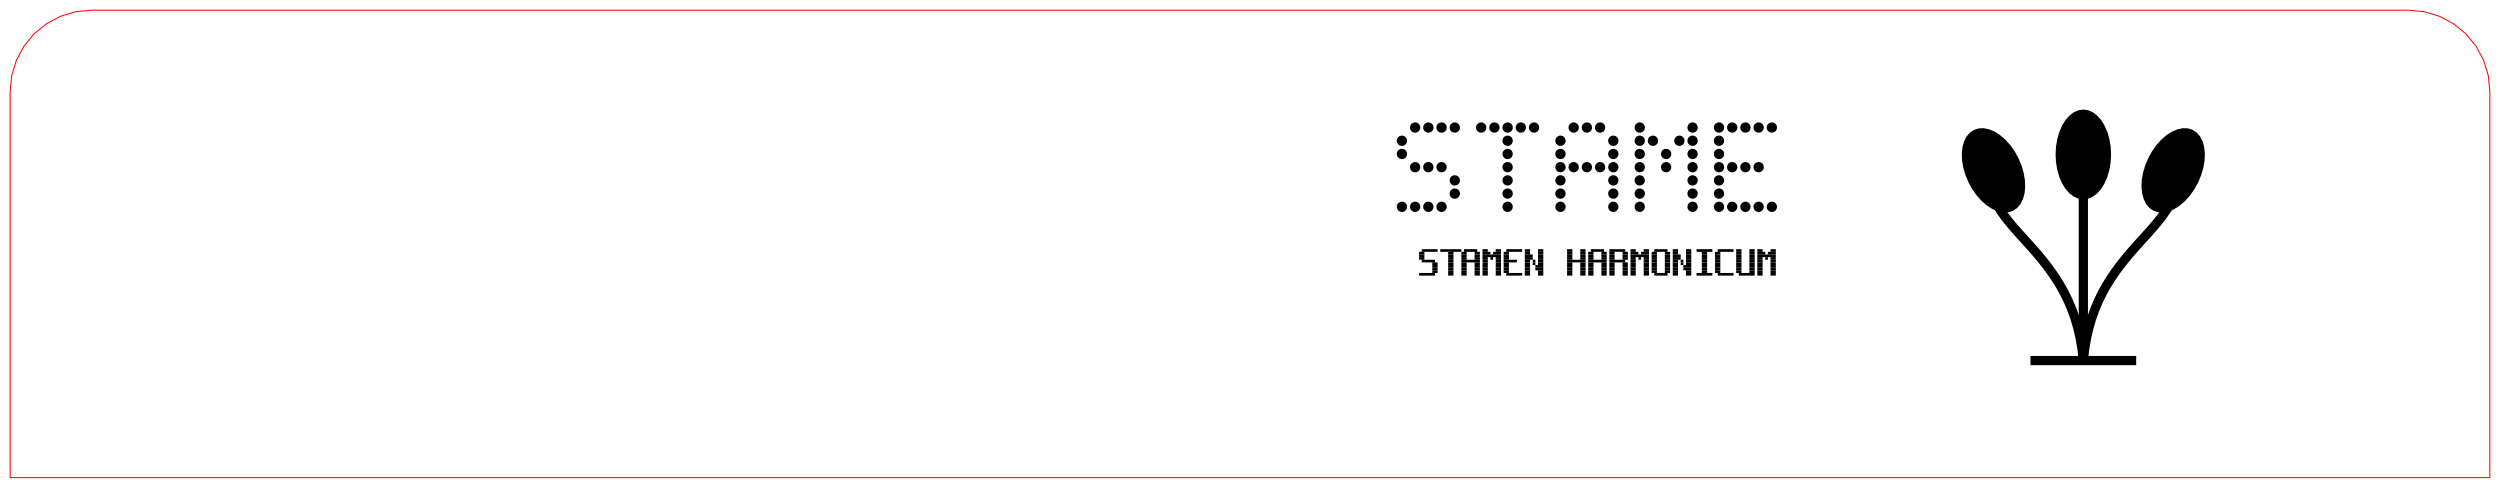
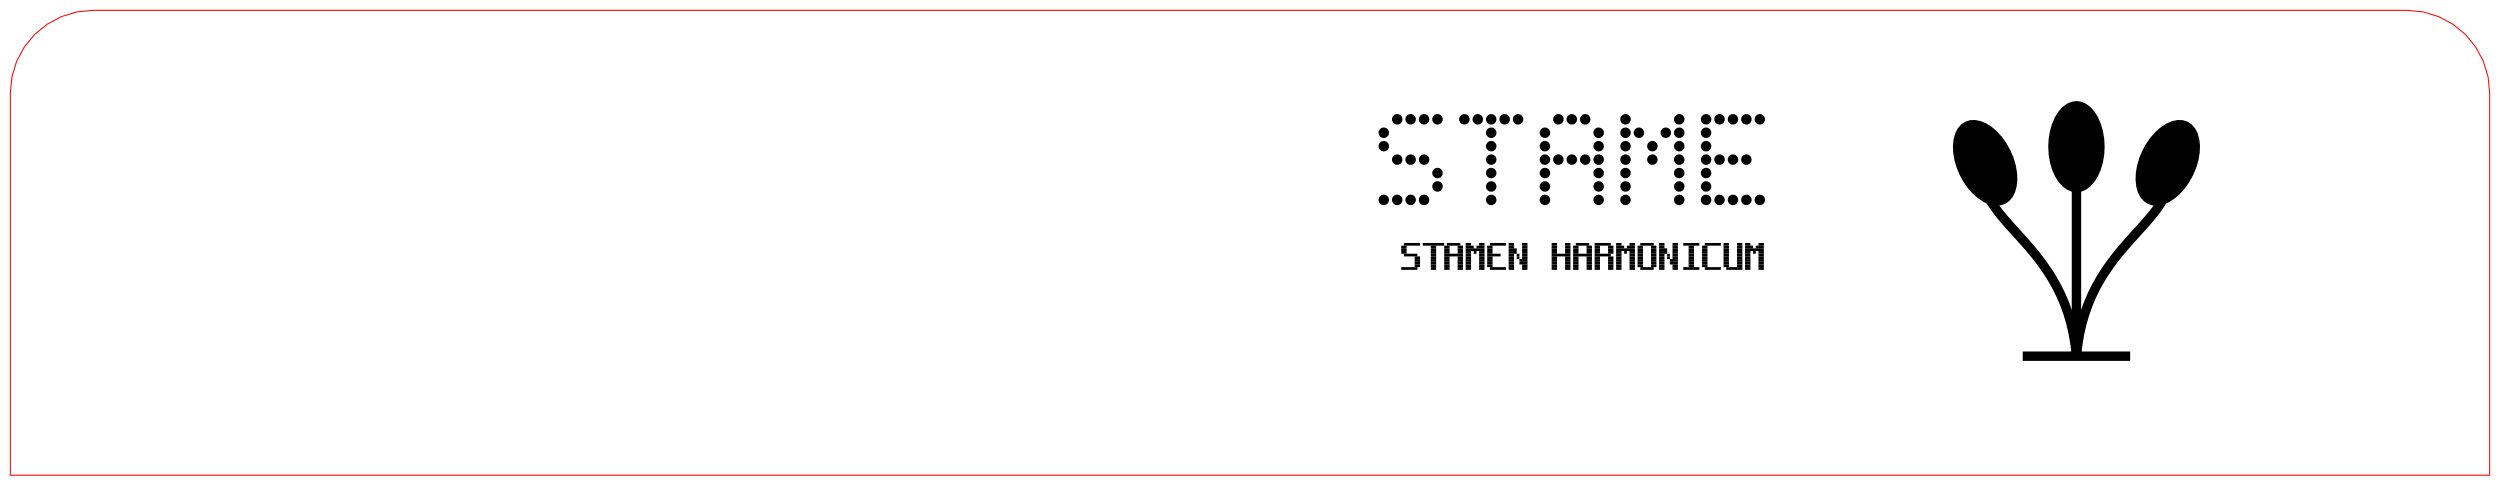
- <svg xmlns="http://www.w3.org/2000/svg" width="246.00mm" height="48.00mm" viewBox="0 0 246.000 48.000">
+ <svg xmlns="http://www.w3.org/2000/svg" width="242.00mm" height="47.00mm" viewBox="0 0 242.000 47.000">
  <g id="incisione" fill="#000000" stroke="none">
-     <path d="M205.452,35.430 L205.324,34.282 L205.138,33.187 L204.900,32.156 L204.615,31.184 L204.288,30.270 L203.923,29.409 L203.525,28.598 L203.100,27.834 L202.653,27.115 L202.187,26.435 L201.710,25.792 L201.225,25.182 L200.737,24.602 L200.252,24.048 L199.775,23.516 L199.309,23.003 L198.861,22.506 L198.435,22.021 L198.035,21.545 L197.666,21.076 L197.333,20.609 L197.040,20.144 L196.790,19.675 L196.578,19.181 L195.742,19.539 L195.970,20.070 L196.253,20.601 L196.578,21.117 L196.938,21.621 L197.329,22.119 L197.745,22.614 L198.181,23.111 L198.634,23.613 L199.099,24.126 L199.571,24.651 L200.046,25.194 L200.520,25.758 L200.988,26.346 L201.446,26.963 L201.890,27.612 L202.316,28.296 L202.719,29.020 L203.095,29.786 L203.440,30.600 L203.750,31.465 L204.020,32.386 L204.246,33.365 L204.423,34.408 L204.548,35.530 Z" />
-     <path d="M205.455,35.480 L205.455,34.730 L205.455,33.975 L205.455,33.217 L205.455,32.455 L205.455,31.691 L205.455,30.926 L205.455,30.160 L205.455,29.394 L205.455,28.629 L205.455,27.866 L205.455,27.105 L205.455,26.347 L205.455,25.594 L205.455,24.845 L205.455,24.102 L205.455,23.366 L205.455,22.637 L205.455,21.915 L205.455,21.203 L205.455,20.500 L205.455,19.807 L205.455,19.126 L205.455,18.457 L205.455,17.800 L204.545,17.800 L204.545,18.457 L204.545,19.126 L204.545,19.807 L204.545,20.500 L204.545,21.203 L204.545,21.915 L204.545,22.637 L204.545,23.366 L204.545,24.102 L204.545,24.845 L204.545,25.594 L204.545,26.348 L204.545,27.105 L204.545,27.866 L204.545,28.629 L204.545,29.394 L204.545,30.160 L204.545,30.926 L204.545,31.691 L204.545,32.455 L204.545,33.217 L204.545,33.975 L204.545,34.730 L204.545,35.480 Z" />
-     <path d="M205.452,35.530 L205.577,34.408 L205.754,33.365 L205.980,32.386 L206.250,31.465 L206.560,30.600 L206.905,29.786 L207.281,29.020 L207.684,28.296 L208.110,27.612 L208.554,26.963 L209.012,26.346 L209.480,25.758 L209.954,25.194 L210.429,24.651 L210.901,24.126 L211.366,23.613 L211.819,23.111 L212.255,22.614 L212.671,22.119 L213.062,21.621 L213.422,21.117 L213.747,20.601 L214.030,20.070 L214.258,19.539 L213.422,19.181 L213.210,19.675 L212.960,20.144 L212.667,20.609 L212.334,21.076 L211.965,21.545 L211.565,22.021 L211.139,22.506 L210.691,23.003 L210.225,23.516 L209.748,24.048 L209.263,24.602 L208.775,25.182 L208.290,25.792 L207.813,26.435 L207.347,27.115 L206.900,27.834 L206.475,28.598 L206.077,29.409 L205.712,30.270 L205.385,31.184 L205.100,32.156 L204.862,33.187 L204.676,34.282 L204.548,35.430 Z" />
-     <path d="M199.800,35.935 L210.200,35.935 L210.200,35.025 L199.800,35.025 Z" />
-     <path d="M198.618,15.573 L198.915,16.282 L199.128,17.005 L199.250,17.722 L199.279,18.409 L199.213,19.046 L199.054,19.613 L198.807,20.094 L198.480,20.473 L198.083,20.740 L197.626,20.886 L197.126,20.906 L196.596,20.800 L196.053,20.572 L195.513,20.228 L194.992,19.778 L194.508,19.237 L194.073,18.621 L193.702,17.947 L193.405,17.238 L193.192,16.515 L193.070,15.798 L193.041,15.111 L193.107,14.474 L193.266,13.907 L193.513,13.426 L193.840,13.047 L194.237,12.780 L194.694,12.634 L195.194,12.614 L195.724,12.720 L196.267,12.948 L196.807,13.292 L197.328,13.742 L197.812,14.283 L198.247,14.899 Z" />
-     <path d="M207.730,15.200 L207.689,15.968 L207.565,16.712 L207.364,17.410 L207.091,18.041 L206.755,18.586 L206.365,19.028 L205.934,19.353 L205.474,19.553 L205.000,19.620 L204.526,19.553 L204.066,19.353 L203.635,19.028 L203.245,18.586 L202.909,18.041 L202.636,17.410 L202.435,16.712 L202.311,15.968 L202.270,15.200 L202.311,14.432 L202.435,13.688 L202.636,12.990 L202.909,12.359 L203.245,11.814 L203.635,11.372 L204.066,11.047 L204.526,10.847 L205.000,10.780 L205.474,10.847 L205.934,11.047 L206.365,11.372 L206.755,11.814 L207.091,12.359 L207.364,12.990 L207.565,13.688 L207.689,14.432 Z" />
-     <path d="M216.298,17.947 L215.927,18.621 L215.492,19.237 L215.008,19.778 L214.487,20.228 L213.947,20.572 L213.404,20.800 L212.874,20.906 L212.374,20.886 L211.917,20.740 L211.520,20.473 L211.193,20.094 L210.946,19.613 L210.787,19.046 L210.721,18.409 L210.750,17.722 L210.872,17.005 L211.085,16.282 L211.382,15.573 L211.753,14.899 L212.188,14.283 L212.672,13.742 L213.193,13.292 L213.733,12.948 L214.276,12.720 L214.806,12.614 L215.306,12.634 L215.763,12.780 L216.160,13.047 L216.487,13.426 L216.734,13.907 L216.893,14.474 L216.959,15.111 L216.930,15.798 L216.808,16.515 L216.595,17.238 Z" />
-     <circle cx="139.250" cy="12.550" r="0.507" />
-     <circle cx="140.550" cy="12.550" r="0.507" />
-     <circle cx="141.850" cy="12.550" r="0.507" />
-     <circle cx="143.150" cy="12.550" r="0.507" />
-     <circle cx="137.950" cy="13.850" r="0.507" />
-     <circle cx="137.950" cy="15.150" r="0.507" />
-     <circle cx="139.250" cy="16.450" r="0.507" />
-     <circle cx="140.550" cy="16.450" r="0.507" />
-     <circle cx="141.850" cy="16.450" r="0.507" />
-     <circle cx="143.150" cy="17.750" r="0.507" />
-     <circle cx="143.150" cy="19.050" r="0.507" />
-     <circle cx="137.950" cy="20.350" r="0.507" />
-     <circle cx="139.250" cy="20.350" r="0.507" />
-     <circle cx="140.550" cy="20.350" r="0.507" />
-     <circle cx="141.850" cy="20.350" r="0.507" />
-     <circle cx="145.750" cy="12.550" r="0.507" />
-     <circle cx="147.050" cy="12.550" r="0.507" />
-     <circle cx="148.350" cy="12.550" r="0.507" />
-     <circle cx="149.650" cy="12.550" r="0.507" />
-     <circle cx="150.950" cy="12.550" r="0.507" />
-     <circle cx="148.350" cy="13.850" r="0.507" />
-     <circle cx="148.350" cy="15.150" r="0.507" />
-     <circle cx="148.350" cy="16.450" r="0.507" />
-     <circle cx="148.350" cy="17.750" r="0.507" />
-     <circle cx="148.350" cy="19.050" r="0.507" />
-     <circle cx="148.350" cy="20.350" r="0.507" />
-     <circle cx="154.850" cy="12.550" r="0.507" />
-     <circle cx="156.150" cy="12.550" r="0.507" />
-     <circle cx="157.450" cy="12.550" r="0.507" />
-     <circle cx="153.550" cy="13.850" r="0.507" />
-     <circle cx="158.750" cy="13.850" r="0.507" />
-     <circle cx="153.550" cy="15.150" r="0.507" />
-     <circle cx="158.750" cy="15.150" r="0.507" />
-     <circle cx="153.550" cy="16.450" r="0.507" />
-     <circle cx="154.850" cy="16.450" r="0.507" />
-     <circle cx="156.150" cy="16.450" r="0.507" />
-     <circle cx="157.450" cy="16.450" r="0.507" />
-     <circle cx="158.750" cy="16.450" r="0.507" />
-     <circle cx="153.550" cy="17.750" r="0.507" />
-     <circle cx="158.750" cy="17.750" r="0.507" />
-     <circle cx="153.550" cy="19.050" r="0.507" />
-     <circle cx="158.750" cy="19.050" r="0.507" />
-     <circle cx="153.550" cy="20.350" r="0.507" />
-     <circle cx="158.750" cy="20.350" r="0.507" />
-     <circle cx="161.350" cy="12.550" r="0.507" />
-     <circle cx="166.550" cy="12.550" r="0.507" />
-     <circle cx="161.350" cy="13.850" r="0.507" />
-     <circle cx="162.650" cy="13.850" r="0.507" />
-     <circle cx="165.250" cy="13.850" r="0.507" />
-     <circle cx="166.550" cy="13.850" r="0.507" />
-     <circle cx="161.350" cy="15.150" r="0.507" />
-     <circle cx="163.950" cy="15.150" r="0.507" />
-     <circle cx="166.550" cy="15.150" r="0.507" />
-     <circle cx="161.350" cy="16.450" r="0.507" />
-     <circle cx="163.950" cy="16.450" r="0.507" />
-     <circle cx="166.550" cy="16.450" r="0.507" />
-     <circle cx="161.350" cy="17.750" r="0.507" />
-     <circle cx="166.550" cy="17.750" r="0.507" />
-     <circle cx="161.350" cy="19.050" r="0.507" />
-     <circle cx="166.550" cy="19.050" r="0.507" />
-     <circle cx="161.350" cy="20.350" r="0.507" />
-     <circle cx="166.550" cy="20.350" r="0.507" />
-     <circle cx="169.150" cy="12.550" r="0.507" />
-     <circle cx="170.450" cy="12.550" r="0.507" />
-     <circle cx="171.750" cy="12.550" r="0.507" />
-     <circle cx="173.050" cy="12.550" r="0.507" />
-     <circle cx="174.350" cy="12.550" r="0.507" />
-     <circle cx="169.150" cy="13.850" r="0.507" />
-     <circle cx="169.150" cy="15.150" r="0.507" />
-     <circle cx="169.150" cy="16.450" r="0.507" />
-     <circle cx="170.450" cy="16.450" r="0.507" />
-     <circle cx="171.750" cy="16.450" r="0.507" />
-     <circle cx="173.050" cy="16.450" r="0.507" />
-     <circle cx="169.150" cy="17.750" r="0.507" />
-     <circle cx="169.150" cy="19.050" r="0.507" />
-     <circle cx="169.150" cy="20.350" r="0.507" />
-     <circle cx="170.450" cy="20.350" r="0.507" />
-     <circle cx="171.750" cy="20.350" r="0.507" />
-     <circle cx="173.050" cy="20.350" r="0.507" />
-     <circle cx="174.350" cy="20.350" r="0.507" />
-     <rect x="139.900" y="24.520" width="1.560" height="0.260" />
-     <rect x="139.640" y="24.780" width="0.520" height="0.260" />
-     <rect x="139.640" y="25.040" width="0.520" height="0.260" />
-     <rect x="139.640" y="25.300" width="0.520" height="0.260" />
-     <rect x="139.900" y="25.560" width="1.300" height="0.260" />
-     <rect x="140.940" y="25.820" width="0.520" height="0.260" />
-     <rect x="140.940" y="26.080" width="0.520" height="0.260" />
-     <rect x="140.940" y="26.340" width="0.520" height="0.260" />
-     <rect x="140.940" y="26.600" width="0.520" height="0.260" />
-     <rect x="139.640" y="26.860" width="1.560" height="0.260" />
-     <rect x="141.720" y="24.520" width="2.080" height="0.260" />
-     <rect x="142.500" y="24.780" width="0.520" height="0.260" />
-     <rect x="142.500" y="25.040" width="0.520" height="0.260" />
-     <rect x="142.500" y="25.300" width="0.520" height="0.260" />
-     <rect x="142.500" y="25.560" width="0.520" height="0.260" />
-     <rect x="142.500" y="25.820" width="0.520" height="0.260" />
-     <rect x="142.500" y="26.080" width="0.520" height="0.260" />
-     <rect x="142.500" y="26.340" width="0.520" height="0.260" />
-     <rect x="142.500" y="26.600" width="0.520" height="0.260" />
-     <rect x="142.500" y="26.860" width="0.520" height="0.260" />
-     <rect x="144.060" y="24.520" width="1.300" height="0.260" />
-     <rect x="143.800" y="24.780" width="0.520" height="0.260" />
-     <rect x="145.100" y="24.780" width="0.520" height="0.260" />
-     <rect x="143.800" y="25.040" width="0.520" height="0.260" />
-     <rect x="145.100" y="25.040" width="0.520" height="0.260" />
-     <rect x="143.800" y="25.300" width="0.520" height="0.260" />
-     <rect x="145.100" y="25.300" width="0.520" height="0.260" />
-     <rect x="143.800" y="25.560" width="1.820" height="0.260" />
-     <rect x="143.800" y="25.820" width="0.520" height="0.260" />
-     <rect x="145.100" y="25.820" width="0.520" height="0.260" />
-     <rect x="143.800" y="26.080" width="0.520" height="0.260" />
-     <rect x="145.100" y="26.080" width="0.520" height="0.260" />
-     <rect x="143.800" y="26.340" width="0.520" height="0.260" />
-     <rect x="145.100" y="26.340" width="0.520" height="0.260" />
-     <rect x="143.800" y="26.600" width="0.520" height="0.260" />
-     <rect x="145.100" y="26.600" width="0.520" height="0.260" />
-     <rect x="143.800" y="26.860" width="0.520" height="0.260" />
-     <rect x="145.100" y="26.860" width="0.520" height="0.260" />
-     <rect x="145.880" y="24.520" width="0.520" height="0.260" />
-     <rect x="147.180" y="24.520" width="0.520" height="0.260" />
-     <rect x="145.880" y="24.780" width="0.780" height="0.260" />
-     <rect x="146.920" y="24.780" width="0.780" height="0.260" />
-     <rect x="145.880" y="25.040" width="1.820" height="0.260" />
-     <rect x="145.880" y="25.300" width="0.520" height="0.260" />
-     <rect x="146.660" y="25.300" width="0.260" height="0.260" />
-     <rect x="147.180" y="25.300" width="0.520" height="0.260" />
-     <rect x="145.880" y="25.560" width="0.520" height="0.260" />
-     <rect x="147.180" y="25.560" width="0.520" height="0.260" />
-     <rect x="145.880" y="25.820" width="0.520" height="0.260" />
-     <rect x="147.180" y="25.820" width="0.520" height="0.260" />
-     <rect x="145.880" y="26.080" width="0.520" height="0.260" />
-     <rect x="147.180" y="26.080" width="0.520" height="0.260" />
-     <rect x="145.880" y="26.340" width="0.520" height="0.260" />
-     <rect x="147.180" y="26.340" width="0.520" height="0.260" />
-     <rect x="145.880" y="26.600" width="0.520" height="0.260" />
-     <rect x="147.180" y="26.600" width="0.520" height="0.260" />
-     <rect x="145.880" y="26.860" width="0.520" height="0.260" />
-     <rect x="147.180" y="26.860" width="0.520" height="0.260" />
-     <rect x="148.220" y="24.520" width="1.560" height="0.260" />
-     <rect x="147.960" y="24.780" width="0.520" height="0.260" />
-     <rect x="147.960" y="25.040" width="0.520" height="0.260" />
-     <rect x="147.960" y="25.300" width="0.520" height="0.260" />
-     <rect x="147.960" y="25.560" width="1.300" height="0.260" />
-     <rect x="147.960" y="25.820" width="0.520" height="0.260" />
-     <rect x="147.960" y="26.080" width="0.520" height="0.260" />
-     <rect x="147.960" y="26.340" width="0.520" height="0.260" />
-     <rect x="147.960" y="26.600" width="0.520" height="0.260" />
-     <rect x="148.220" y="26.860" width="1.560" height="0.260" />
-     <rect x="150.040" y="24.520" width="0.520" height="0.260" />
-     <rect x="151.340" y="24.520" width="0.520" height="0.260" />
-     <rect x="150.040" y="24.780" width="0.520" height="0.260" />
-     <rect x="151.340" y="24.780" width="0.520" height="0.260" />
-     <rect x="150.040" y="25.040" width="0.780" height="0.260" />
-     <rect x="151.340" y="25.040" width="0.520" height="0.260" />
-     <rect x="150.040" y="25.300" width="0.780" height="0.260" />
-     <rect x="151.340" y="25.300" width="0.520" height="0.260" />
-     <rect x="150.040" y="25.560" width="0.520" height="0.260" />
-     <rect x="150.820" y="25.560" width="0.260" height="0.260" />
-     <rect x="151.340" y="25.560" width="0.520" height="0.260" />
-     <rect x="150.040" y="25.820" width="0.520" height="0.260" />
-     <rect x="150.820" y="25.820" width="0.260" height="0.260" />
-     <rect x="151.340" y="25.820" width="0.520" height="0.260" />
-     <rect x="150.040" y="26.080" width="0.520" height="0.260" />
-     <rect x="151.080" y="26.080" width="0.780" height="0.260" />
-     <rect x="150.040" y="26.340" width="0.520" height="0.260" />
-     <rect x="151.080" y="26.340" width="0.780" height="0.260" />
-     <rect x="150.040" y="26.600" width="0.520" height="0.260" />
-     <rect x="151.340" y="26.600" width="0.520" height="0.260" />
-     <rect x="150.040" y="26.860" width="0.520" height="0.260" />
-     <rect x="151.340" y="26.860" width="0.520" height="0.260" />
-     <rect x="154.200" y="24.520" width="0.520" height="0.260" />
-     <rect x="155.500" y="24.520" width="0.520" height="0.260" />
-     <rect x="154.200" y="24.780" width="0.520" height="0.260" />
-     <rect x="155.500" y="24.780" width="0.520" height="0.260" />
-     <rect x="154.200" y="25.040" width="0.520" height="0.260" />
-     <rect x="155.500" y="25.040" width="0.520" height="0.260" />
-     <rect x="154.200" y="25.300" width="0.520" height="0.260" />
-     <rect x="155.500" y="25.300" width="0.520" height="0.260" />
-     <rect x="154.200" y="25.560" width="1.820" height="0.260" />
-     <rect x="154.200" y="25.820" width="0.520" height="0.260" />
-     <rect x="155.500" y="25.820" width="0.520" height="0.260" />
-     <rect x="154.200" y="26.080" width="0.520" height="0.260" />
-     <rect x="155.500" y="26.080" width="0.520" height="0.260" />
-     <rect x="154.200" y="26.340" width="0.520" height="0.260" />
-     <rect x="155.500" y="26.340" width="0.520" height="0.260" />
-     <rect x="154.200" y="26.600" width="0.520" height="0.260" />
-     <rect x="155.500" y="26.600" width="0.520" height="0.260" />
-     <rect x="154.200" y="26.860" width="0.520" height="0.260" />
-     <rect x="155.500" y="26.860" width="0.520" height="0.260" />
-     <rect x="156.540" y="24.520" width="1.300" height="0.260" />
-     <rect x="156.280" y="24.780" width="0.520" height="0.260" />
-     <rect x="157.580" y="24.780" width="0.520" height="0.260" />
-     <rect x="156.280" y="25.040" width="0.520" height="0.260" />
-     <rect x="157.580" y="25.040" width="0.520" height="0.260" />
-     <rect x="156.280" y="25.300" width="0.520" height="0.260" />
-     <rect x="157.580" y="25.300" width="0.520" height="0.260" />
-     <rect x="156.280" y="25.560" width="1.820" height="0.260" />
-     <rect x="156.280" y="25.820" width="0.520" height="0.260" />
-     <rect x="157.580" y="25.820" width="0.520" height="0.260" />
-     <rect x="156.280" y="26.080" width="0.520" height="0.260" />
-     <rect x="157.580" y="26.080" width="0.520" height="0.260" />
-     <rect x="156.280" y="26.340" width="0.520" height="0.260" />
-     <rect x="157.580" y="26.340" width="0.520" height="0.260" />
-     <rect x="156.280" y="26.600" width="0.520" height="0.260" />
-     <rect x="157.580" y="26.600" width="0.520" height="0.260" />
-     <rect x="156.280" y="26.860" width="0.520" height="0.260" />
-     <rect x="157.580" y="26.860" width="0.520" height="0.260" />
-     <rect x="158.360" y="24.520" width="1.560" height="0.260" />
-     <rect x="158.360" y="24.780" width="0.520" height="0.260" />
-     <rect x="159.660" y="24.780" width="0.520" height="0.260" />
-     <rect x="158.360" y="25.040" width="0.520" height="0.260" />
-     <rect x="159.660" y="25.040" width="0.520" height="0.260" />
-     <rect x="158.360" y="25.300" width="0.520" height="0.260" />
-     <rect x="159.660" y="25.300" width="0.520" height="0.260" />
-     <rect x="158.360" y="25.560" width="1.560" height="0.260" />
-     <rect x="158.360" y="25.820" width="0.520" height="0.260" />
-     <rect x="159.660" y="25.820" width="0.520" height="0.260" />
-     <rect x="158.360" y="26.080" width="0.520" height="0.260" />
-     <rect x="159.660" y="26.080" width="0.520" height="0.260" />
-     <rect x="158.360" y="26.340" width="0.520" height="0.260" />
-     <rect x="159.660" y="26.340" width="0.520" height="0.260" />
-     <rect x="158.360" y="26.600" width="0.520" height="0.260" />
-     <rect x="159.660" y="26.600" width="0.520" height="0.260" />
-     <rect x="158.360" y="26.860" width="0.520" height="0.260" />
-     <rect x="159.660" y="26.860" width="0.520" height="0.260" />
-     <rect x="160.440" y="24.520" width="0.520" height="0.260" />
-     <rect x="161.740" y="24.520" width="0.520" height="0.260" />
-     <rect x="160.440" y="24.780" width="0.780" height="0.260" />
-     <rect x="161.480" y="24.780" width="0.780" height="0.260" />
-     <rect x="160.440" y="25.040" width="1.820" height="0.260" />
-     <rect x="160.440" y="25.300" width="0.520" height="0.260" />
-     <rect x="161.220" y="25.300" width="0.260" height="0.260" />
-     <rect x="161.740" y="25.300" width="0.520" height="0.260" />
-     <rect x="160.440" y="25.560" width="0.520" height="0.260" />
-     <rect x="161.740" y="25.560" width="0.520" height="0.260" />
-     <rect x="160.440" y="25.820" width="0.520" height="0.260" />
-     <rect x="161.740" y="25.820" width="0.520" height="0.260" />
-     <rect x="160.440" y="26.080" width="0.520" height="0.260" />
-     <rect x="161.740" y="26.080" width="0.520" height="0.260" />
-     <rect x="160.440" y="26.340" width="0.520" height="0.260" />
-     <rect x="161.740" y="26.340" width="0.520" height="0.260" />
-     <rect x="160.440" y="26.600" width="0.520" height="0.260" />
-     <rect x="161.740" y="26.600" width="0.520" height="0.260" />
-     <rect x="160.440" y="26.860" width="0.520" height="0.260" />
-     <rect x="161.740" y="26.860" width="0.520" height="0.260" />
-     <rect x="162.780" y="24.520" width="1.300" height="0.260" />
-     <rect x="162.520" y="24.780" width="0.520" height="0.260" />
-     <rect x="163.820" y="24.780" width="0.520" height="0.260" />
-     <rect x="162.520" y="25.040" width="0.520" height="0.260" />
-     <rect x="163.820" y="25.040" width="0.520" height="0.260" />
-     <rect x="162.520" y="25.300" width="0.520" height="0.260" />
-     <rect x="163.820" y="25.300" width="0.520" height="0.260" />
-     <rect x="162.520" y="25.560" width="0.520" height="0.260" />
-     <rect x="163.820" y="25.560" width="0.520" height="0.260" />
-     <rect x="162.520" y="25.820" width="0.520" height="0.260" />
-     <rect x="163.820" y="25.820" width="0.520" height="0.260" />
-     <rect x="162.520" y="26.080" width="0.520" height="0.260" />
-     <rect x="163.820" y="26.080" width="0.520" height="0.260" />
-     <rect x="162.520" y="26.340" width="0.520" height="0.260" />
-     <rect x="163.820" y="26.340" width="0.520" height="0.260" />
-     <rect x="162.520" y="26.600" width="0.520" height="0.260" />
-     <rect x="163.820" y="26.600" width="0.520" height="0.260" />
-     <rect x="162.780" y="26.860" width="1.300" height="0.260" />
-     <rect x="164.600" y="24.520" width="0.520" height="0.260" />
-     <rect x="165.900" y="24.520" width="0.520" height="0.260" />
-     <rect x="164.600" y="24.780" width="0.520" height="0.260" />
-     <rect x="165.900" y="24.780" width="0.520" height="0.260" />
-     <rect x="164.600" y="25.040" width="0.780" height="0.260" />
-     <rect x="165.900" y="25.040" width="0.520" height="0.260" />
-     <rect x="164.600" y="25.300" width="0.780" height="0.260" />
-     <rect x="165.900" y="25.300" width="0.520" height="0.260" />
-     <rect x="164.600" y="25.560" width="0.520" height="0.260" />
-     <rect x="165.380" y="25.560" width="0.260" height="0.260" />
-     <rect x="165.900" y="25.560" width="0.520" height="0.260" />
-     <rect x="164.600" y="25.820" width="0.520" height="0.260" />
-     <rect x="165.380" y="25.820" width="0.260" height="0.260" />
-     <rect x="165.900" y="25.820" width="0.520" height="0.260" />
-     <rect x="164.600" y="26.080" width="0.520" height="0.260" />
-     <rect x="165.640" y="26.080" width="0.780" height="0.260" />
-     <rect x="164.600" y="26.340" width="0.520" height="0.260" />
-     <rect x="165.640" y="26.340" width="0.780" height="0.260" />
-     <rect x="164.600" y="26.600" width="0.520" height="0.260" />
-     <rect x="165.900" y="26.600" width="0.520" height="0.260" />
-     <rect x="164.600" y="26.860" width="0.520" height="0.260" />
-     <rect x="165.900" y="26.860" width="0.520" height="0.260" />
-     <rect x="166.940" y="24.520" width="1.560" height="0.260" />
-     <rect x="167.460" y="24.780" width="0.520" height="0.260" />
-     <rect x="167.460" y="25.040" width="0.520" height="0.260" />
-     <rect x="167.460" y="25.300" width="0.520" height="0.260" />
-     <rect x="167.460" y="25.560" width="0.520" height="0.260" />
-     <rect x="167.460" y="25.820" width="0.520" height="0.260" />
-     <rect x="167.460" y="26.080" width="0.520" height="0.260" />
-     <rect x="167.460" y="26.340" width="0.520" height="0.260" />
-     <rect x="167.460" y="26.600" width="0.520" height="0.260" />
-     <rect x="166.940" y="26.860" width="1.560" height="0.260" />
-     <rect x="169.020" y="24.520" width="1.560" height="0.260" />
-     <rect x="168.760" y="24.780" width="0.520" height="0.260" />
-     <rect x="168.760" y="25.040" width="0.520" height="0.260" />
-     <rect x="168.760" y="25.300" width="0.520" height="0.260" />
-     <rect x="168.760" y="25.560" width="0.520" height="0.260" />
-     <rect x="168.760" y="25.820" width="0.520" height="0.260" />
-     <rect x="168.760" y="26.080" width="0.520" height="0.260" />
-     <rect x="168.760" y="26.340" width="0.520" height="0.260" />
-     <rect x="168.760" y="26.600" width="0.520" height="0.260" />
-     <rect x="169.020" y="26.860" width="1.560" height="0.260" />
-     <rect x="170.840" y="24.520" width="0.520" height="0.260" />
-     <rect x="172.140" y="24.520" width="0.520" height="0.260" />
-     <rect x="170.840" y="24.780" width="0.520" height="0.260" />
-     <rect x="172.140" y="24.780" width="0.520" height="0.260" />
-     <rect x="170.840" y="25.040" width="0.520" height="0.260" />
-     <rect x="172.140" y="25.040" width="0.520" height="0.260" />
-     <rect x="170.840" y="25.300" width="0.520" height="0.260" />
-     <rect x="172.140" y="25.300" width="0.520" height="0.260" />
-     <rect x="170.840" y="25.560" width="0.520" height="0.260" />
-     <rect x="172.140" y="25.560" width="0.520" height="0.260" />
-     <rect x="170.840" y="25.820" width="0.520" height="0.260" />
-     <rect x="172.140" y="25.820" width="0.520" height="0.260" />
-     <rect x="170.840" y="26.080" width="0.520" height="0.260" />
-     <rect x="172.140" y="26.080" width="0.520" height="0.260" />
-     <rect x="170.840" y="26.340" width="0.520" height="0.260" />
-     <rect x="172.140" y="26.340" width="0.520" height="0.260" />
-     <rect x="170.840" y="26.600" width="0.520" height="0.260" />
-     <rect x="172.140" y="26.600" width="0.520" height="0.260" />
-     <rect x="171.100" y="26.860" width="1.560" height="0.260" />
-     <rect x="172.920" y="24.520" width="0.520" height="0.260" />
-     <rect x="174.220" y="24.520" width="0.520" height="0.260" />
-     <rect x="172.920" y="24.780" width="0.780" height="0.260" />
-     <rect x="173.960" y="24.780" width="0.780" height="0.260" />
-     <rect x="172.920" y="25.040" width="1.820" height="0.260" />
-     <rect x="172.920" y="25.300" width="0.520" height="0.260" />
-     <rect x="173.700" y="25.300" width="0.260" height="0.260" />
-     <rect x="174.220" y="25.300" width="0.520" height="0.260" />
-     <rect x="172.920" y="25.560" width="0.520" height="0.260" />
-     <rect x="174.220" y="25.560" width="0.520" height="0.260" />
-     <rect x="172.920" y="25.820" width="0.520" height="0.260" />
-     <rect x="174.220" y="25.820" width="0.520" height="0.260" />
-     <rect x="172.920" y="26.080" width="0.520" height="0.260" />
-     <rect x="174.220" y="26.080" width="0.520" height="0.260" />
-     <rect x="172.920" y="26.340" width="0.520" height="0.260" />
-     <rect x="174.220" y="26.340" width="0.520" height="0.260" />
-     <rect x="172.920" y="26.600" width="0.520" height="0.260" />
-     <rect x="174.220" y="26.600" width="0.520" height="0.260" />
-     <rect x="172.920" y="26.860" width="0.520" height="0.260" />
-     <rect x="174.220" y="26.860" width="0.520" height="0.260" />
+     <path d="M201.452,34.430 L201.324,33.282 L201.138,32.187 L200.900,31.156 L200.615,30.184 L200.288,29.270 L199.923,28.409 L199.525,27.598 L199.100,26.834 L198.653,26.115 L198.187,25.435 L197.710,24.792 L197.225,24.182 L196.737,23.602 L196.252,23.048 L195.775,22.516 L195.309,22.003 L194.861,21.506 L194.435,21.021 L194.035,20.545 L193.666,20.076 L193.333,19.609 L193.040,19.144 L192.790,18.675 L192.578,18.181 L191.742,18.539 L191.970,19.070 L192.253,19.601 L192.578,20.117 L192.938,20.621 L193.329,21.119 L193.745,21.614 L194.181,22.111 L194.634,22.613 L195.099,23.126 L195.571,23.651 L196.046,24.194 L196.520,24.758 L196.988,25.346 L197.446,25.963 L197.890,26.612 L198.316,27.296 L198.719,28.020 L199.095,28.786 L199.440,29.600 L199.750,30.465 L200.020,31.386 L200.246,32.365 L200.423,33.408 L200.548,34.530 Z" />
+     <path d="M201.455,34.480 L201.455,33.730 L201.455,32.975 L201.455,32.217 L201.455,31.455 L201.455,30.691 L201.455,29.926 L201.455,29.160 L201.455,28.394 L201.455,27.629 L201.455,26.866 L201.455,26.105 L201.455,25.347 L201.455,24.594 L201.455,23.845 L201.455,23.102 L201.455,22.366 L201.455,21.637 L201.455,20.915 L201.455,20.203 L201.455,19.500 L201.455,18.807 L201.455,18.126 L201.455,17.457 L201.455,16.800 L200.545,16.800 L200.545,17.457 L200.545,18.126 L200.545,18.807 L200.545,19.500 L200.545,20.203 L200.545,20.915 L200.545,21.637 L200.545,22.366 L200.545,23.102 L200.545,23.845 L200.545,24.594 L200.545,25.348 L200.545,26.105 L200.545,26.866 L200.545,27.629 L200.545,28.394 L200.545,29.160 L200.545,29.926 L200.545,30.691 L200.545,31.455 L200.545,32.217 L200.545,32.975 L200.545,33.730 L200.545,34.480 Z" />
+     <path d="M201.452,34.530 L201.577,33.408 L201.754,32.365 L201.980,31.386 L202.250,30.465 L202.560,29.600 L202.905,28.786 L203.281,28.020 L203.684,27.296 L204.110,26.612 L204.554,25.963 L205.012,25.346 L205.480,24.758 L205.954,24.194 L206.429,23.651 L206.901,23.126 L207.366,22.613 L207.819,22.111 L208.255,21.614 L208.671,21.119 L209.062,20.621 L209.422,20.117 L209.747,19.601 L210.030,19.070 L210.258,18.539 L209.422,18.181 L209.210,18.675 L208.960,19.144 L208.667,19.609 L208.334,20.076 L207.965,20.545 L207.565,21.021 L207.139,21.506 L206.691,22.003 L206.225,22.516 L205.748,23.048 L205.263,23.602 L204.775,24.182 L204.290,24.792 L203.813,25.435 L203.347,26.115 L202.900,26.834 L202.475,27.598 L202.077,28.409 L201.712,29.270 L201.385,30.184 L201.100,31.156 L200.862,32.187 L200.676,33.282 L200.548,34.430 Z" />
+     <path d="M195.800,34.935 L206.200,34.935 L206.200,34.025 L195.800,34.025 Z" />
+     <path d="M194.618,14.573 L194.915,15.282 L195.128,16.005 L195.250,16.722 L195.279,17.409 L195.213,18.046 L195.054,18.613 L194.807,19.094 L194.480,19.473 L194.083,19.740 L193.626,19.886 L193.126,19.906 L192.596,19.800 L192.053,19.572 L191.513,19.228 L190.992,18.778 L190.508,18.237 L190.073,17.621 L189.702,16.947 L189.405,16.238 L189.192,15.515 L189.070,14.798 L189.041,14.111 L189.107,13.474 L189.266,12.907 L189.513,12.426 L189.840,12.047 L190.237,11.780 L190.694,11.634 L191.194,11.614 L191.724,11.720 L192.267,11.948 L192.807,12.292 L193.328,12.742 L193.812,13.283 L194.247,13.899 Z" />
+     <path d="M203.730,14.200 L203.689,14.968 L203.565,15.712 L203.364,16.410 L203.091,17.041 L202.755,17.586 L202.365,18.028 L201.934,18.353 L201.474,18.553 L201.000,18.620 L200.526,18.553 L200.066,18.353 L199.635,18.028 L199.245,17.586 L198.909,17.041 L198.636,16.410 L198.435,15.712 L198.311,14.968 L198.270,14.200 L198.311,13.432 L198.435,12.688 L198.636,11.990 L198.909,11.359 L199.245,10.814 L199.635,10.372 L200.066,10.047 L200.526,9.847 L201.000,9.780 L201.474,9.847 L201.934,10.047 L202.365,10.372 L202.755,10.814 L203.091,11.359 L203.364,11.990 L203.565,12.688 L203.689,13.432 Z" />
+     <path d="M212.298,16.947 L211.927,17.621 L211.492,18.237 L211.008,18.778 L210.487,19.228 L209.947,19.572 L209.404,19.800 L208.874,19.906 L208.374,19.886 L207.917,19.740 L207.520,19.473 L207.193,19.094 L206.946,18.613 L206.787,18.046 L206.721,17.409 L206.750,16.722 L206.872,16.005 L207.085,15.282 L207.382,14.573 L207.753,13.899 L208.188,13.283 L208.672,12.742 L209.193,12.292 L209.733,11.948 L210.276,11.720 L210.806,11.614 L211.306,11.634 L211.763,11.780 L212.160,12.047 L212.487,12.426 L212.734,12.907 L212.893,13.474 L212.959,14.111 L212.930,14.798 L212.808,15.515 L212.595,16.238 Z" />
+     <circle cx="135.250" cy="11.550" r="0.507" />
+     <circle cx="136.550" cy="11.550" r="0.507" />
+     <circle cx="137.850" cy="11.550" r="0.507" />
+     <circle cx="139.150" cy="11.550" r="0.507" />
+     <circle cx="133.950" cy="12.850" r="0.507" />
+     <circle cx="133.950" cy="14.150" r="0.507" />
+     <circle cx="135.250" cy="15.450" r="0.507" />
+     <circle cx="136.550" cy="15.450" r="0.507" />
+     <circle cx="137.850" cy="15.450" r="0.507" />
+     <circle cx="139.150" cy="16.750" r="0.507" />
+     <circle cx="139.150" cy="18.050" r="0.507" />
+     <circle cx="133.950" cy="19.350" r="0.507" />
+     <circle cx="135.250" cy="19.350" r="0.507" />
+     <circle cx="136.550" cy="19.350" r="0.507" />
+     <circle cx="137.850" cy="19.350" r="0.507" />
+     <circle cx="141.750" cy="11.550" r="0.507" />
+     <circle cx="143.050" cy="11.550" r="0.507" />
+     <circle cx="144.350" cy="11.550" r="0.507" />
+     <circle cx="145.650" cy="11.550" r="0.507" />
+     <circle cx="146.950" cy="11.550" r="0.507" />
+     <circle cx="144.350" cy="12.850" r="0.507" />
+     <circle cx="144.350" cy="14.150" r="0.507" />
+     <circle cx="144.350" cy="15.450" r="0.507" />
+     <circle cx="144.350" cy="16.750" r="0.507" />
+     <circle cx="144.350" cy="18.050" r="0.507" />
+     <circle cx="144.350" cy="19.350" r="0.507" />
+     <circle cx="150.850" cy="11.550" r="0.507" />
+     <circle cx="152.150" cy="11.550" r="0.507" />
+     <circle cx="153.450" cy="11.550" r="0.507" />
+     <circle cx="149.550" cy="12.850" r="0.507" />
+     <circle cx="154.750" cy="12.850" r="0.507" />
+     <circle cx="149.550" cy="14.150" r="0.507" />
+     <circle cx="154.750" cy="14.150" r="0.507" />
+     <circle cx="149.550" cy="15.450" r="0.507" />
+     <circle cx="150.850" cy="15.450" r="0.507" />
+     <circle cx="152.150" cy="15.450" r="0.507" />
+     <circle cx="153.450" cy="15.450" r="0.507" />
+     <circle cx="154.750" cy="15.450" r="0.507" />
+     <circle cx="149.550" cy="16.750" r="0.507" />
+     <circle cx="154.750" cy="16.750" r="0.507" />
+     <circle cx="149.550" cy="18.050" r="0.507" />
+     <circle cx="154.750" cy="18.050" r="0.507" />
+     <circle cx="149.550" cy="19.350" r="0.507" />
+     <circle cx="154.750" cy="19.350" r="0.507" />
+     <circle cx="157.350" cy="11.550" r="0.507" />
+     <circle cx="162.550" cy="11.550" r="0.507" />
+     <circle cx="157.350" cy="12.850" r="0.507" />
+     <circle cx="158.650" cy="12.850" r="0.507" />
+     <circle cx="161.250" cy="12.850" r="0.507" />
+     <circle cx="162.550" cy="12.850" r="0.507" />
+     <circle cx="157.350" cy="14.150" r="0.507" />
+     <circle cx="159.950" cy="14.150" r="0.507" />
+     <circle cx="162.550" cy="14.150" r="0.507" />
+     <circle cx="157.350" cy="15.450" r="0.507" />
+     <circle cx="159.950" cy="15.450" r="0.507" />
+     <circle cx="162.550" cy="15.450" r="0.507" />
+     <circle cx="157.350" cy="16.750" r="0.507" />
+     <circle cx="162.550" cy="16.750" r="0.507" />
+     <circle cx="157.350" cy="18.050" r="0.507" />
+     <circle cx="162.550" cy="18.050" r="0.507" />
+     <circle cx="157.350" cy="19.350" r="0.507" />
+     <circle cx="162.550" cy="19.350" r="0.507" />
+     <circle cx="165.150" cy="11.550" r="0.507" />
+     <circle cx="166.450" cy="11.550" r="0.507" />
+     <circle cx="167.750" cy="11.550" r="0.507" />
+     <circle cx="169.050" cy="11.550" r="0.507" />
+     <circle cx="170.350" cy="11.550" r="0.507" />
+     <circle cx="165.150" cy="12.850" r="0.507" />
+     <circle cx="165.150" cy="14.150" r="0.507" />
+     <circle cx="165.150" cy="15.450" r="0.507" />
+     <circle cx="166.450" cy="15.450" r="0.507" />
+     <circle cx="167.750" cy="15.450" r="0.507" />
+     <circle cx="169.050" cy="15.450" r="0.507" />
+     <circle cx="165.150" cy="16.750" r="0.507" />
+     <circle cx="165.150" cy="18.050" r="0.507" />
+     <circle cx="165.150" cy="19.350" r="0.507" />
+     <circle cx="166.450" cy="19.350" r="0.507" />
+     <circle cx="167.750" cy="19.350" r="0.507" />
+     <circle cx="169.050" cy="19.350" r="0.507" />
+     <circle cx="170.350" cy="19.350" r="0.507" />
+     <rect x="135.900" y="23.520" width="1.560" height="0.260" />
+     <rect x="135.640" y="23.780" width="0.520" height="0.260" />
+     <rect x="135.640" y="24.040" width="0.520" height="0.260" />
+     <rect x="135.640" y="24.300" width="0.520" height="0.260" />
+     <rect x="135.900" y="24.560" width="1.300" height="0.260" />
+     <rect x="136.940" y="24.820" width="0.520" height="0.260" />
+     <rect x="136.940" y="25.080" width="0.520" height="0.260" />
+     <rect x="136.940" y="25.340" width="0.520" height="0.260" />
+     <rect x="136.940" y="25.600" width="0.520" height="0.260" />
+     <rect x="135.640" y="25.860" width="1.560" height="0.260" />
+     <rect x="137.720" y="23.520" width="2.080" height="0.260" />
+     <rect x="138.500" y="23.780" width="0.520" height="0.260" />
+     <rect x="138.500" y="24.040" width="0.520" height="0.260" />
+     <rect x="138.500" y="24.300" width="0.520" height="0.260" />
+     <rect x="138.500" y="24.560" width="0.520" height="0.260" />
+     <rect x="138.500" y="24.820" width="0.520" height="0.260" />
+     <rect x="138.500" y="25.080" width="0.520" height="0.260" />
+     <rect x="138.500" y="25.340" width="0.520" height="0.260" />
+     <rect x="138.500" y="25.600" width="0.520" height="0.260" />
+     <rect x="138.500" y="25.860" width="0.520" height="0.260" />
+     <rect x="140.060" y="23.520" width="1.300" height="0.260" />
+     <rect x="139.800" y="23.780" width="0.520" height="0.260" />
+     <rect x="141.100" y="23.780" width="0.520" height="0.260" />
+     <rect x="139.800" y="24.040" width="0.520" height="0.260" />
+     <rect x="141.100" y="24.040" width="0.520" height="0.260" />
+     <rect x="139.800" y="24.300" width="0.520" height="0.260" />
+     <rect x="141.100" y="24.300" width="0.520" height="0.260" />
+     <rect x="139.800" y="24.560" width="1.820" height="0.260" />
+     <rect x="139.800" y="24.820" width="0.520" height="0.260" />
+     <rect x="141.100" y="24.820" width="0.520" height="0.260" />
+     <rect x="139.800" y="25.080" width="0.520" height="0.260" />
+     <rect x="141.100" y="25.080" width="0.520" height="0.260" />
+     <rect x="139.800" y="25.340" width="0.520" height="0.260" />
+     <rect x="141.100" y="25.340" width="0.520" height="0.260" />
+     <rect x="139.800" y="25.600" width="0.520" height="0.260" />
+     <rect x="141.100" y="25.600" width="0.520" height="0.260" />
+     <rect x="139.800" y="25.860" width="0.520" height="0.260" />
+     <rect x="141.100" y="25.860" width="0.520" height="0.260" />
+     <rect x="141.880" y="23.520" width="0.520" height="0.260" />
+     <rect x="143.180" y="23.520" width="0.520" height="0.260" />
+     <rect x="141.880" y="23.780" width="0.780" height="0.260" />
+     <rect x="142.920" y="23.780" width="0.780" height="0.260" />
+     <rect x="141.880" y="24.040" width="1.820" height="0.260" />
+     <rect x="141.880" y="24.300" width="0.520" height="0.260" />
+     <rect x="142.660" y="24.300" width="0.260" height="0.260" />
+     <rect x="143.180" y="24.300" width="0.520" height="0.260" />
+     <rect x="141.880" y="24.560" width="0.520" height="0.260" />
+     <rect x="143.180" y="24.560" width="0.520" height="0.260" />
+     <rect x="141.880" y="24.820" width="0.520" height="0.260" />
+     <rect x="143.180" y="24.820" width="0.520" height="0.260" />
+     <rect x="141.880" y="25.080" width="0.520" height="0.260" />
+     <rect x="143.180" y="25.080" width="0.520" height="0.260" />
+     <rect x="141.880" y="25.340" width="0.520" height="0.260" />
+     <rect x="143.180" y="25.340" width="0.520" height="0.260" />
+     <rect x="141.880" y="25.600" width="0.520" height="0.260" />
+     <rect x="143.180" y="25.600" width="0.520" height="0.260" />
+     <rect x="141.880" y="25.860" width="0.520" height="0.260" />
+     <rect x="143.180" y="25.860" width="0.520" height="0.260" />
+     <rect x="144.220" y="23.520" width="1.560" height="0.260" />
+     <rect x="143.960" y="23.780" width="0.520" height="0.260" />
+     <rect x="143.960" y="24.040" width="0.520" height="0.260" />
+     <rect x="143.960" y="24.300" width="0.520" height="0.260" />
+     <rect x="143.960" y="24.560" width="1.300" height="0.260" />
+     <rect x="143.960" y="24.820" width="0.520" height="0.260" />
+     <rect x="143.960" y="25.080" width="0.520" height="0.260" />
+     <rect x="143.960" y="25.340" width="0.520" height="0.260" />
+     <rect x="143.960" y="25.600" width="0.520" height="0.260" />
+     <rect x="144.220" y="25.860" width="1.560" height="0.260" />
+     <rect x="146.040" y="23.520" width="0.520" height="0.260" />
+     <rect x="147.340" y="23.520" width="0.520" height="0.260" />
+     <rect x="146.040" y="23.780" width="0.520" height="0.260" />
+     <rect x="147.340" y="23.780" width="0.520" height="0.260" />
+     <rect x="146.040" y="24.040" width="0.780" height="0.260" />
+     <rect x="147.340" y="24.040" width="0.520" height="0.260" />
+     <rect x="146.040" y="24.300" width="0.780" height="0.260" />
+     <rect x="147.340" y="24.300" width="0.520" height="0.260" />
+     <rect x="146.040" y="24.560" width="0.520" height="0.260" />
+     <rect x="146.820" y="24.560" width="0.260" height="0.260" />
+     <rect x="147.340" y="24.560" width="0.520" height="0.260" />
+     <rect x="146.040" y="24.820" width="0.520" height="0.260" />
+     <rect x="146.820" y="24.820" width="0.260" height="0.260" />
+     <rect x="147.340" y="24.820" width="0.520" height="0.260" />
+     <rect x="146.040" y="25.080" width="0.520" height="0.260" />
+     <rect x="147.080" y="25.080" width="0.780" height="0.260" />
+     <rect x="146.040" y="25.340" width="0.520" height="0.260" />
+     <rect x="147.080" y="25.340" width="0.780" height="0.260" />
+     <rect x="146.040" y="25.600" width="0.520" height="0.260" />
+     <rect x="147.340" y="25.600" width="0.520" height="0.260" />
+     <rect x="146.040" y="25.860" width="0.520" height="0.260" />
+     <rect x="147.340" y="25.860" width="0.520" height="0.260" />
+     <rect x="150.200" y="23.520" width="0.520" height="0.260" />
+     <rect x="151.500" y="23.520" width="0.520" height="0.260" />
+     <rect x="150.200" y="23.780" width="0.520" height="0.260" />
+     <rect x="151.500" y="23.780" width="0.520" height="0.260" />
+     <rect x="150.200" y="24.040" width="0.520" height="0.260" />
+     <rect x="151.500" y="24.040" width="0.520" height="0.260" />
+     <rect x="150.200" y="24.300" width="0.520" height="0.260" />
+     <rect x="151.500" y="24.300" width="0.520" height="0.260" />
+     <rect x="150.200" y="24.560" width="1.820" height="0.260" />
+     <rect x="150.200" y="24.820" width="0.520" height="0.260" />
+     <rect x="151.500" y="24.820" width="0.520" height="0.260" />
+     <rect x="150.200" y="25.080" width="0.520" height="0.260" />
+     <rect x="151.500" y="25.080" width="0.520" height="0.260" />
+     <rect x="150.200" y="25.340" width="0.520" height="0.260" />
+     <rect x="151.500" y="25.340" width="0.520" height="0.260" />
+     <rect x="150.200" y="25.600" width="0.520" height="0.260" />
+     <rect x="151.500" y="25.600" width="0.520" height="0.260" />
+     <rect x="150.200" y="25.860" width="0.520" height="0.260" />
+     <rect x="151.500" y="25.860" width="0.520" height="0.260" />
+     <rect x="152.540" y="23.520" width="1.300" height="0.260" />
+     <rect x="152.280" y="23.780" width="0.520" height="0.260" />
+     <rect x="153.580" y="23.780" width="0.520" height="0.260" />
+     <rect x="152.280" y="24.040" width="0.520" height="0.260" />
+     <rect x="153.580" y="24.040" width="0.520" height="0.260" />
+     <rect x="152.280" y="24.300" width="0.520" height="0.260" />
+     <rect x="153.580" y="24.300" width="0.520" height="0.260" />
+     <rect x="152.280" y="24.560" width="1.820" height="0.260" />
+     <rect x="152.280" y="24.820" width="0.520" height="0.260" />
+     <rect x="153.580" y="24.820" width="0.520" height="0.260" />
+     <rect x="152.280" y="25.080" width="0.520" height="0.260" />
+     <rect x="153.580" y="25.080" width="0.520" height="0.260" />
+     <rect x="152.280" y="25.340" width="0.520" height="0.260" />
+     <rect x="153.580" y="25.340" width="0.520" height="0.260" />
+     <rect x="152.280" y="25.600" width="0.520" height="0.260" />
+     <rect x="153.580" y="25.600" width="0.520" height="0.260" />
+     <rect x="152.280" y="25.860" width="0.520" height="0.260" />
+     <rect x="153.580" y="25.860" width="0.520" height="0.260" />
+     <rect x="154.360" y="23.520" width="1.560" height="0.260" />
+     <rect x="154.360" y="23.780" width="0.520" height="0.260" />
+     <rect x="155.660" y="23.780" width="0.520" height="0.260" />
+     <rect x="154.360" y="24.040" width="0.520" height="0.260" />
+     <rect x="155.660" y="24.040" width="0.520" height="0.260" />
+     <rect x="154.360" y="24.300" width="0.520" height="0.260" />
+     <rect x="155.660" y="24.300" width="0.520" height="0.260" />
+     <rect x="154.360" y="24.560" width="1.560" height="0.260" />
+     <rect x="154.360" y="24.820" width="0.520" height="0.260" />
+     <rect x="155.660" y="24.820" width="0.520" height="0.260" />
+     <rect x="154.360" y="25.080" width="0.520" height="0.260" />
+     <rect x="155.660" y="25.080" width="0.520" height="0.260" />
+     <rect x="154.360" y="25.340" width="0.520" height="0.260" />
+     <rect x="155.660" y="25.340" width="0.520" height="0.260" />
+     <rect x="154.360" y="25.600" width="0.520" height="0.260" />
+     <rect x="155.660" y="25.600" width="0.520" height="0.260" />
+     <rect x="154.360" y="25.860" width="0.520" height="0.260" />
+     <rect x="155.660" y="25.860" width="0.520" height="0.260" />
+     <rect x="156.440" y="23.520" width="0.520" height="0.260" />
+     <rect x="157.740" y="23.520" width="0.520" height="0.260" />
+     <rect x="156.440" y="23.780" width="0.780" height="0.260" />
+     <rect x="157.480" y="23.780" width="0.780" height="0.260" />
+     <rect x="156.440" y="24.040" width="1.820" height="0.260" />
+     <rect x="156.440" y="24.300" width="0.520" height="0.260" />
+     <rect x="157.220" y="24.300" width="0.260" height="0.260" />
+     <rect x="157.740" y="24.300" width="0.520" height="0.260" />
+     <rect x="156.440" y="24.560" width="0.520" height="0.260" />
+     <rect x="157.740" y="24.560" width="0.520" height="0.260" />
+     <rect x="156.440" y="24.820" width="0.520" height="0.260" />
+     <rect x="157.740" y="24.820" width="0.520" height="0.260" />
+     <rect x="156.440" y="25.080" width="0.520" height="0.260" />
+     <rect x="157.740" y="25.080" width="0.520" height="0.260" />
+     <rect x="156.440" y="25.340" width="0.520" height="0.260" />
+     <rect x="157.740" y="25.340" width="0.520" height="0.260" />
+     <rect x="156.440" y="25.600" width="0.520" height="0.260" />
+     <rect x="157.740" y="25.600" width="0.520" height="0.260" />
+     <rect x="156.440" y="25.860" width="0.520" height="0.260" />
+     <rect x="157.740" y="25.860" width="0.520" height="0.260" />
+     <rect x="158.780" y="23.520" width="1.300" height="0.260" />
+     <rect x="158.520" y="23.780" width="0.520" height="0.260" />
+     <rect x="159.820" y="23.780" width="0.520" height="0.260" />
+     <rect x="158.520" y="24.040" width="0.520" height="0.260" />
+     <rect x="159.820" y="24.040" width="0.520" height="0.260" />
+     <rect x="158.520" y="24.300" width="0.520" height="0.260" />
+     <rect x="159.820" y="24.300" width="0.520" height="0.260" />
+     <rect x="158.520" y="24.560" width="0.520" height="0.260" />
+     <rect x="159.820" y="24.560" width="0.520" height="0.260" />
+     <rect x="158.520" y="24.820" width="0.520" height="0.260" />
+     <rect x="159.820" y="24.820" width="0.520" height="0.260" />
+     <rect x="158.520" y="25.080" width="0.520" height="0.260" />
+     <rect x="159.820" y="25.080" width="0.520" height="0.260" />
+     <rect x="158.520" y="25.340" width="0.520" height="0.260" />
+     <rect x="159.820" y="25.340" width="0.520" height="0.260" />
+     <rect x="158.520" y="25.600" width="0.520" height="0.260" />
+     <rect x="159.820" y="25.600" width="0.520" height="0.260" />
+     <rect x="158.780" y="25.860" width="1.300" height="0.260" />
+     <rect x="160.600" y="23.520" width="0.520" height="0.260" />
+     <rect x="161.900" y="23.520" width="0.520" height="0.260" />
+     <rect x="160.600" y="23.780" width="0.520" height="0.260" />
+     <rect x="161.900" y="23.780" width="0.520" height="0.260" />
+     <rect x="160.600" y="24.040" width="0.780" height="0.260" />
+     <rect x="161.900" y="24.040" width="0.520" height="0.260" />
+     <rect x="160.600" y="24.300" width="0.780" height="0.260" />
+     <rect x="161.900" y="24.300" width="0.520" height="0.260" />
+     <rect x="160.600" y="24.560" width="0.520" height="0.260" />
+     <rect x="161.380" y="24.560" width="0.260" height="0.260" />
+     <rect x="161.900" y="24.560" width="0.520" height="0.260" />
+     <rect x="160.600" y="24.820" width="0.520" height="0.260" />
+     <rect x="161.380" y="24.820" width="0.260" height="0.260" />
+     <rect x="161.900" y="24.820" width="0.520" height="0.260" />
+     <rect x="160.600" y="25.080" width="0.520" height="0.260" />
+     <rect x="161.640" y="25.080" width="0.780" height="0.260" />
+     <rect x="160.600" y="25.340" width="0.520" height="0.260" />
+     <rect x="161.640" y="25.340" width="0.780" height="0.260" />
+     <rect x="160.600" y="25.600" width="0.520" height="0.260" />
+     <rect x="161.900" y="25.600" width="0.520" height="0.260" />
+     <rect x="160.600" y="25.860" width="0.520" height="0.260" />
+     <rect x="161.900" y="25.860" width="0.520" height="0.260" />
+     <rect x="162.940" y="23.520" width="1.560" height="0.260" />
+     <rect x="163.460" y="23.780" width="0.520" height="0.260" />
+     <rect x="163.460" y="24.040" width="0.520" height="0.260" />
+     <rect x="163.460" y="24.300" width="0.520" height="0.260" />
+     <rect x="163.460" y="24.560" width="0.520" height="0.260" />
+     <rect x="163.460" y="24.820" width="0.520" height="0.260" />
+     <rect x="163.460" y="25.080" width="0.520" height="0.260" />
+     <rect x="163.460" y="25.340" width="0.520" height="0.260" />
+     <rect x="163.460" y="25.600" width="0.520" height="0.260" />
+     <rect x="162.940" y="25.860" width="1.560" height="0.260" />
+     <rect x="165.020" y="23.520" width="1.560" height="0.260" />
+     <rect x="164.760" y="23.780" width="0.520" height="0.260" />
+     <rect x="164.760" y="24.040" width="0.520" height="0.260" />
+     <rect x="164.760" y="24.300" width="0.520" height="0.260" />
+     <rect x="164.760" y="24.560" width="0.520" height="0.260" />
+     <rect x="164.760" y="24.820" width="0.520" height="0.260" />
+     <rect x="164.760" y="25.080" width="0.520" height="0.260" />
+     <rect x="164.760" y="25.340" width="0.520" height="0.260" />
+     <rect x="164.760" y="25.600" width="0.520" height="0.260" />
+     <rect x="165.020" y="25.860" width="1.560" height="0.260" />
+     <rect x="166.840" y="23.520" width="0.520" height="0.260" />
+     <rect x="168.140" y="23.520" width="0.520" height="0.260" />
+     <rect x="166.840" y="23.780" width="0.520" height="0.260" />
+     <rect x="168.140" y="23.780" width="0.520" height="0.260" />
+     <rect x="166.840" y="24.040" width="0.520" height="0.260" />
+     <rect x="168.140" y="24.040" width="0.520" height="0.260" />
+     <rect x="166.840" y="24.300" width="0.520" height="0.260" />
+     <rect x="168.140" y="24.300" width="0.520" height="0.260" />
+     <rect x="166.840" y="24.560" width="0.520" height="0.260" />
+     <rect x="168.140" y="24.560" width="0.520" height="0.260" />
+     <rect x="166.840" y="24.820" width="0.520" height="0.260" />
+     <rect x="168.140" y="24.820" width="0.520" height="0.260" />
+     <rect x="166.840" y="25.080" width="0.520" height="0.260" />
+     <rect x="168.140" y="25.080" width="0.520" height="0.260" />
+     <rect x="166.840" y="25.340" width="0.520" height="0.260" />
+     <rect x="168.140" y="25.340" width="0.520" height="0.260" />
+     <rect x="166.840" y="25.600" width="0.520" height="0.260" />
+     <rect x="168.140" y="25.600" width="0.520" height="0.260" />
+     <rect x="167.100" y="25.860" width="1.560" height="0.260" />
+     <rect x="168.920" y="23.520" width="0.520" height="0.260" />
+     <rect x="170.220" y="23.520" width="0.520" height="0.260" />
+     <rect x="168.920" y="23.780" width="0.780" height="0.260" />
+     <rect x="169.960" y="23.780" width="0.780" height="0.260" />
+     <rect x="168.920" y="24.040" width="1.820" height="0.260" />
+     <rect x="168.920" y="24.300" width="0.520" height="0.260" />
+     <rect x="169.700" y="24.300" width="0.260" height="0.260" />
+     <rect x="170.220" y="24.300" width="0.520" height="0.260" />
+     <rect x="168.920" y="24.560" width="0.520" height="0.260" />
+     <rect x="170.220" y="24.560" width="0.520" height="0.260" />
+     <rect x="168.920" y="24.820" width="0.520" height="0.260" />
+     <rect x="170.220" y="24.820" width="0.520" height="0.260" />
+     <rect x="168.920" y="25.080" width="0.520" height="0.260" />
+     <rect x="170.220" y="25.080" width="0.520" height="0.260" />
+     <rect x="168.920" y="25.340" width="0.520" height="0.260" />
+     <rect x="170.220" y="25.340" width="0.520" height="0.260" />
+     <rect x="168.920" y="25.600" width="0.520" height="0.260" />
+     <rect x="170.220" y="25.600" width="0.520" height="0.260" />
+     <rect x="168.920" y="25.860" width="0.520" height="0.260" />
+     <rect x="170.220" y="25.860" width="0.520" height="0.260" />
  </g>
  <g id="segno" fill="none" stroke="#0000FF" stroke-width="0.1">

</g>
  <g id="taglio" fill="none" stroke="#FF0000" stroke-width="0.1">
-     <path d="M245.000,47.000 L1.000,47.000 L1.000,9.000 L1.154,7.439 L1.609,5.939 L2.348,4.555 L3.343,3.343 L4.555,2.348 L5.939,1.609 L7.439,1.154 L9.000,1.000 L237.000,1.000 L238.561,1.154 L240.061,1.609 L241.445,2.348 L242.657,3.343 L243.652,4.555 L244.391,5.939 L244.846,7.439 L245.000,9.000 Z" />
+     <path d="M241.000,46.000 L1.000,46.000 L1.000,9.000 L1.154,7.439 L1.609,5.939 L2.348,4.555 L3.343,3.343 L4.555,2.348 L5.939,1.609 L7.439,1.154 L9.000,1.000 L233.000,1.000 L234.561,1.154 L236.061,1.609 L237.445,2.348 L238.657,3.343 L239.652,4.555 L240.391,5.939 L240.846,7.439 L241.000,9.000 Z" />
  </g>
</svg>
